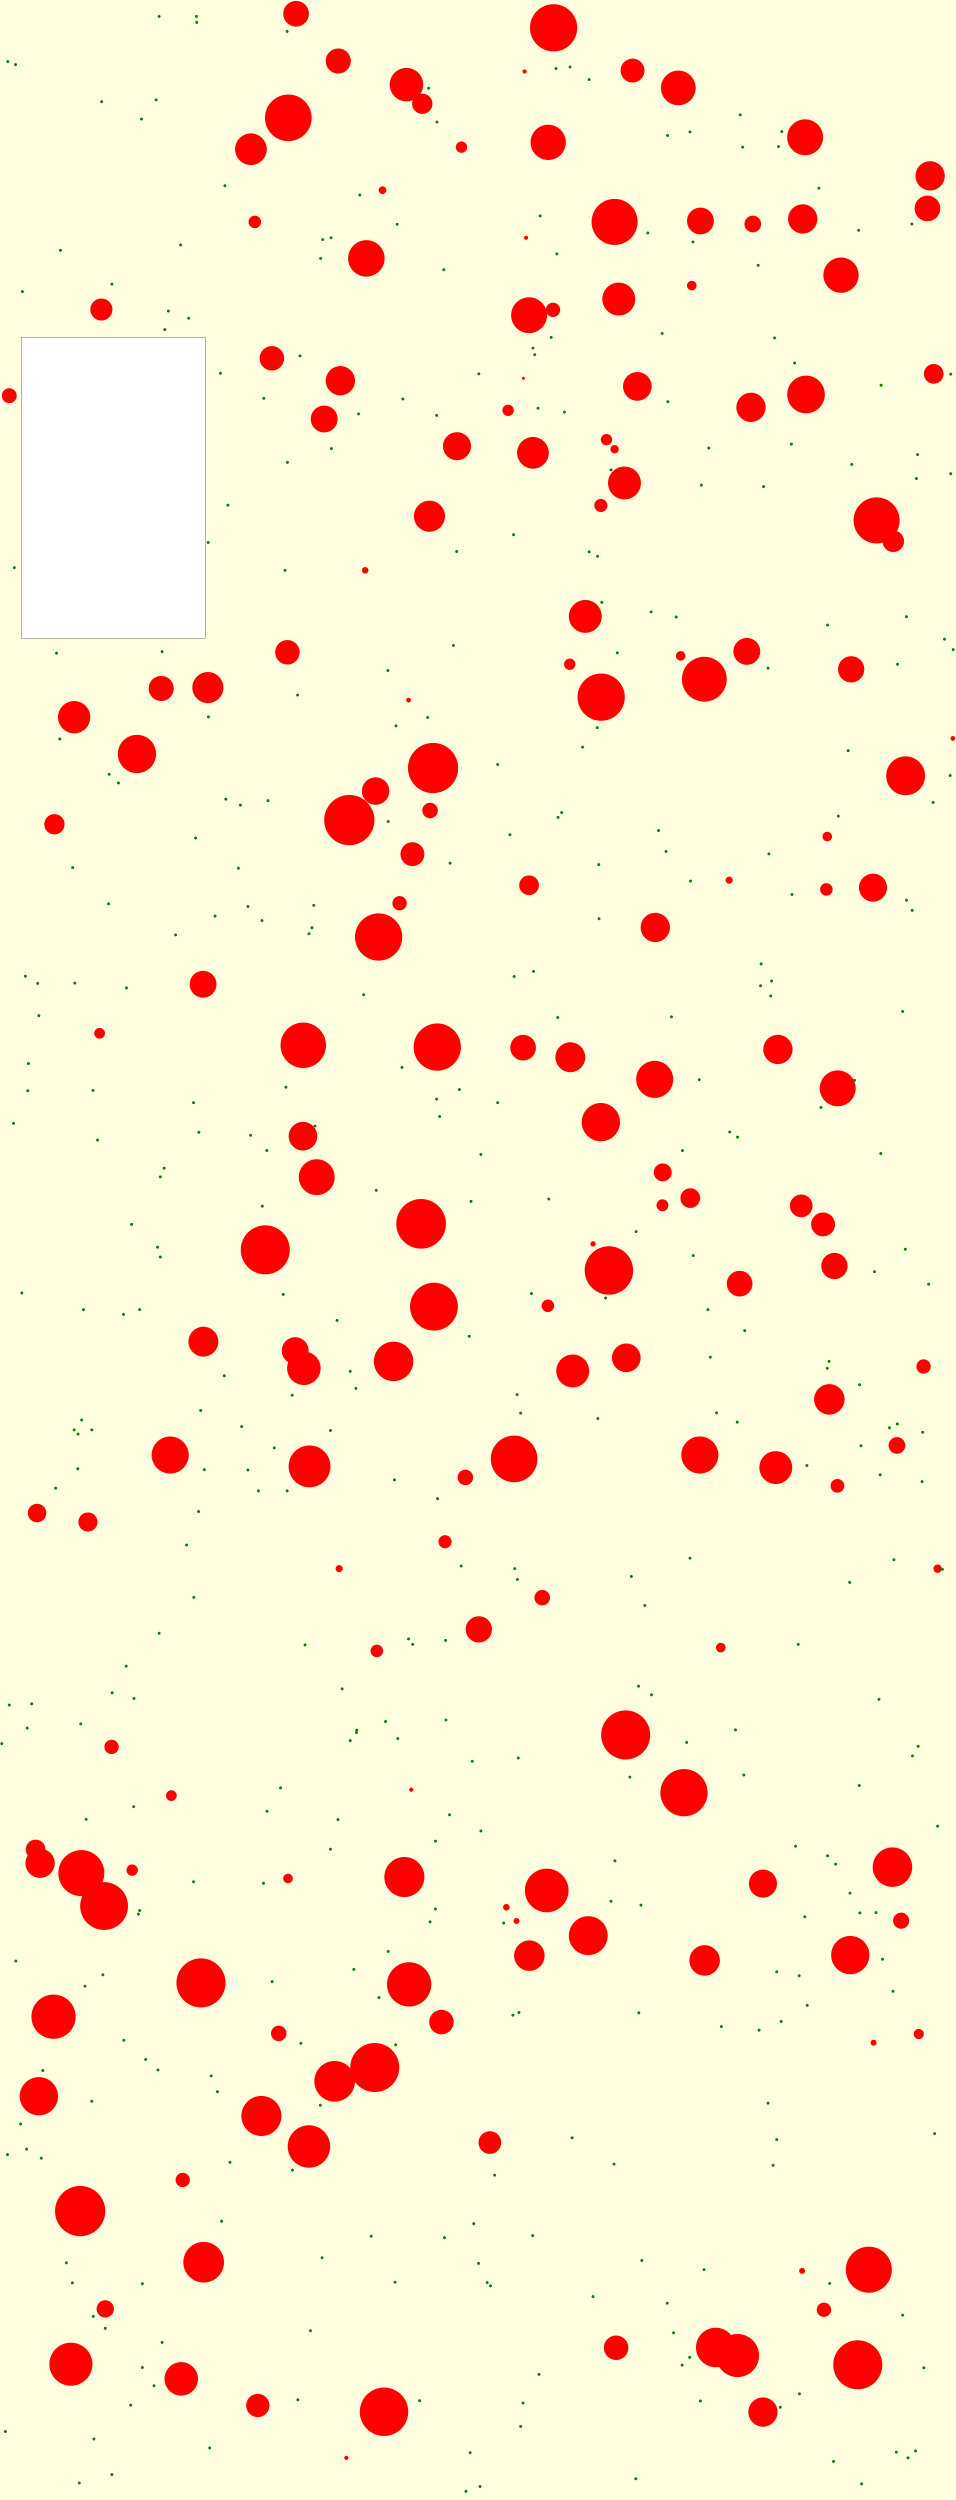
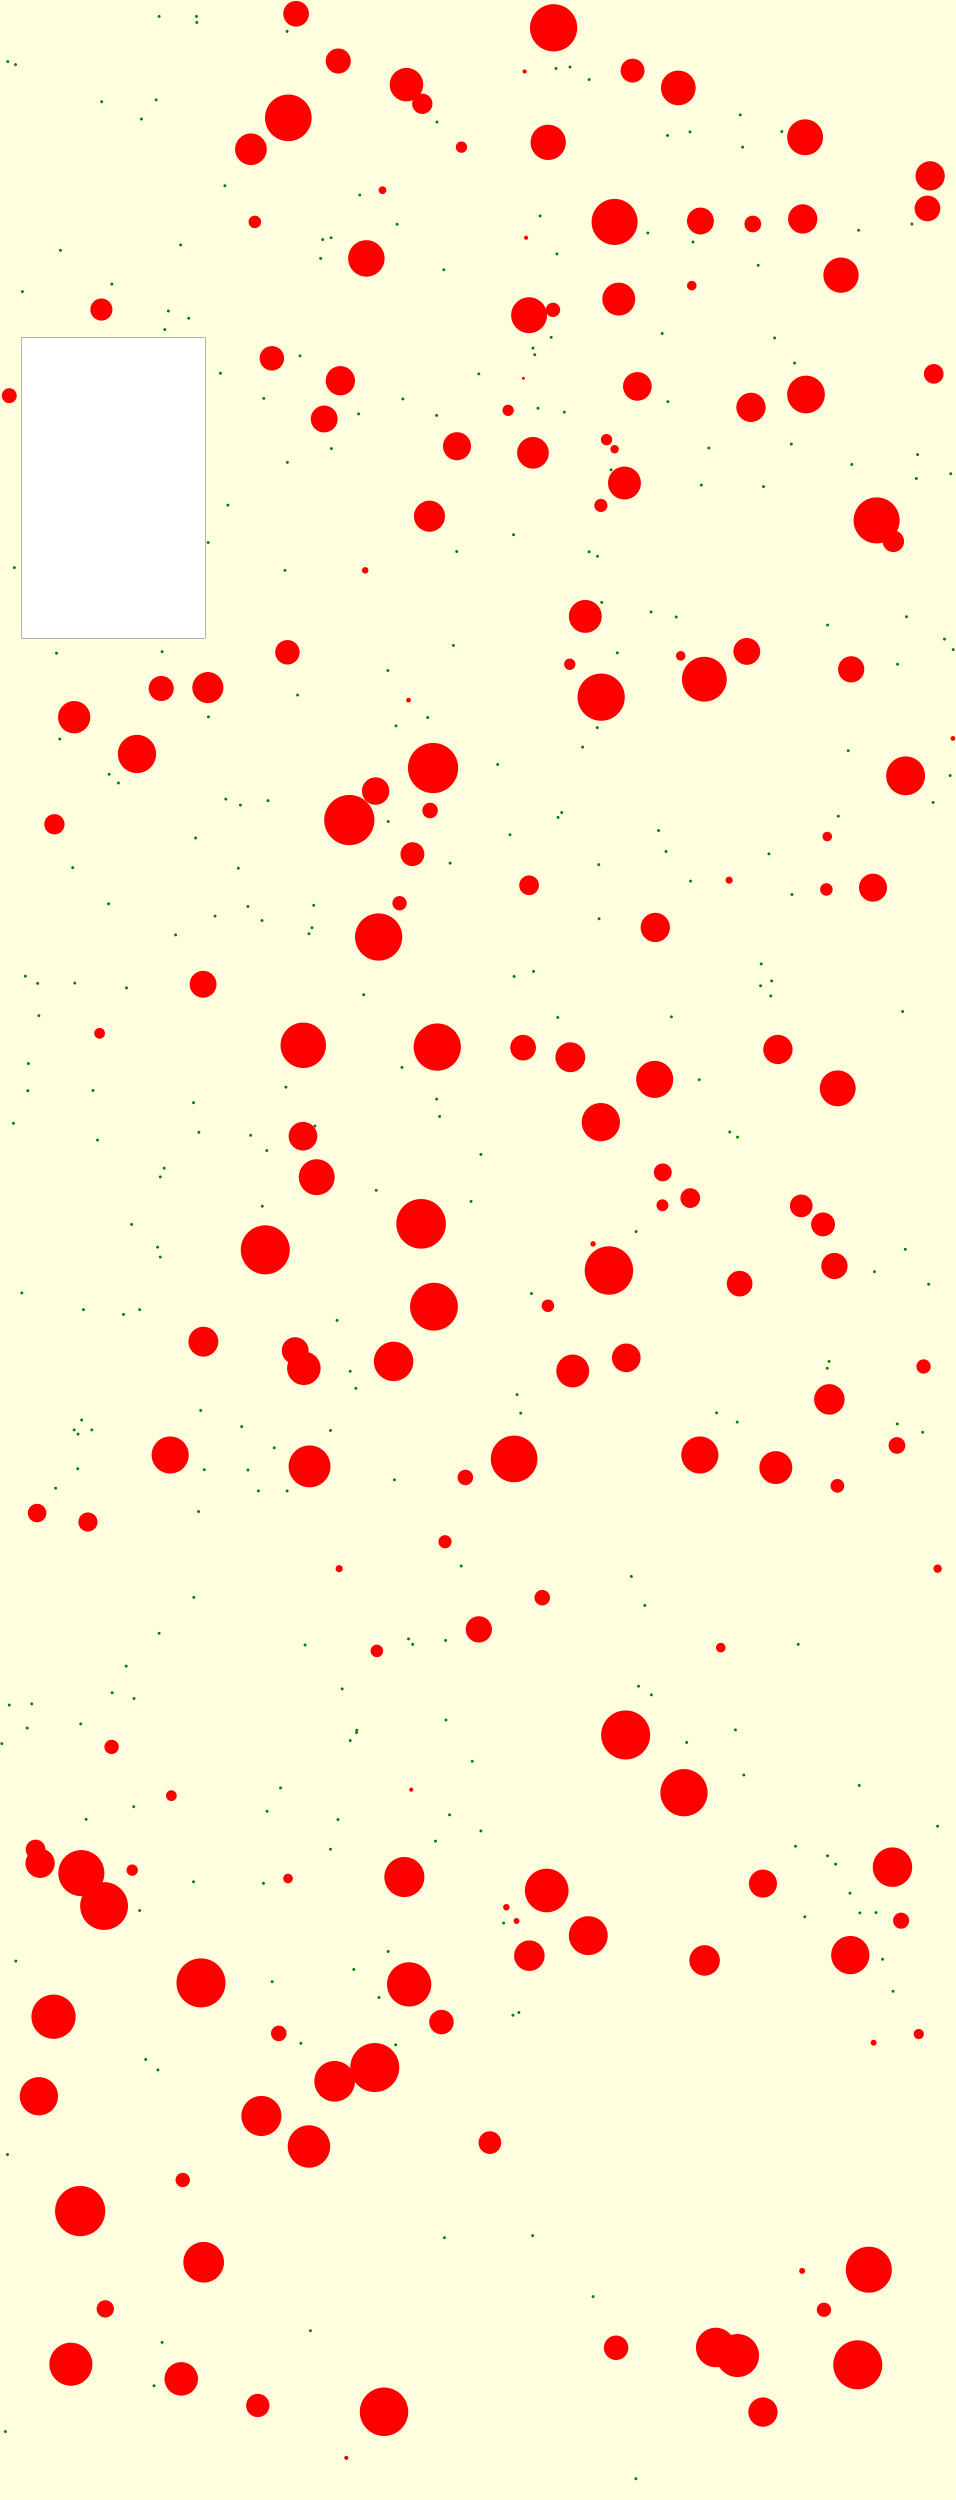
<svg xmlns="http://www.w3.org/2000/svg" viewBox="0 0 3196 8359">
  <rect x="0" y="0" width="3196" height="8359" fill="lightyellow" stroke="none " />
  <rect x="72" y="1128" width="614" height="1006" fill="white" stroke="black " />
  <circle cx="804" cy="2692" r="5" fill="green" stroke="none" />
  <circle cx="563" cy="1040" r="5" fill="green" stroke="none" />
  <circle cx="877" cy="4033" r="5" fill="green" stroke="none" />
  <circle cx="648" cy="5341" r="5" fill="green" stroke="none" />
  <circle cx="542" cy="7832" r="5" fill="green" stroke="none" />
  <circle cx="26" cy="206" r="5" fill="green" stroke="none" />
-   <circle cx="1321" cy="7631" r="5" fill="green" stroke="none" />
  <circle cx="896" cy="2677" r="5" fill="green" stroke="none" />
  <circle cx="3064" cy="1600" r="5" fill="green" stroke="none" />
  <circle cx="2660" cy="6173" r="5" fill="green" stroke="none" />
  <circle cx="440" cy="4094" r="5" fill="green" stroke="none" />
-   <circle cx="2056" cy="6222" r="5" fill="green" stroke="none" />
-   <circle cx="1605" cy="8314" r="5" fill="green" stroke="none" />
  <circle cx="1298" cy="6525" r="5" fill="green" stroke="none" />
  <circle cx="938" cy="5978" r="5" fill="green" stroke="none" />
  <circle cx="2396" cy="4724" r="5" fill="green" stroke="none" />
-   <circle cx="476" cy="7916" r="5" fill="green" stroke="none" />
-   <circle cx="2025" cy="4340" r="5" fill="green" stroke="none" />
  <circle cx="2309" cy="2946" r="5" fill="green" stroke="none" />
  <circle cx="3018" cy="3382" r="5" fill="green" stroke="none" />
  <circle cx="1608" cy="6122" r="5" fill="green" stroke="none" />
  <circle cx="1033" cy="3122" r="5" fill="green" stroke="none" />
-   <circle cx="476" cy="7636" r="5" fill="green" stroke="none" />
  <circle cx="2126" cy="8288" r="5" fill="green" stroke="none" />
  <circle cx="2873" cy="5970" r="5" fill="green" stroke="none" />
-   <circle cx="1456" cy="6383" r="5" fill="green" stroke="none" />
  <circle cx="422" cy="5571" r="5" fill="green" stroke="none" />
  <circle cx="200" cy="2471" r="5" fill="green" stroke="none" />
-   <circle cx="2857" cy="3612" r="5" fill="green" stroke="none" />
  <circle cx="1970" cy="1845" r="5" fill="green" stroke="none" />
-   <circle cx="2143" cy="6370" r="5" fill="green" stroke="none" />
  <circle cx="1319" cy="4948" r="5" fill="green" stroke="none" />
  <circle cx="1799" cy="1365" r="5" fill="green" stroke="none" />
-   <circle cx="3051" cy="5871" r="5" fill="green" stroke="none" />
-   <circle cx="3031" cy="3010" r="5" fill="green" stroke="none" />
  <circle cx="3179" cy="1584" r="5" fill="green" stroke="none" />
-   <circle cx="2568" cy="7032" r="5" fill="green" stroke="none" />
  <circle cx="3001" cy="2221" r="5" fill="green" stroke="none" />
  <circle cx="658" cy="75" r="5" fill="green" stroke="none" />
  <circle cx="528" cy="6921" r="5" fill="green" stroke="none" />
-   <circle cx="1629" cy="7632" r="5" fill="green" stroke="none" />
  <circle cx="1484" cy="902" r="5" fill="green" stroke="none" />
  <circle cx="953" cy="1907" r="5" fill="green" stroke="none" />
  <circle cx="1298" cy="2747" r="5" fill="green" stroke="none" />
  <circle cx="1107" cy="795" r="5" fill="green" stroke="none" />
-   <circle cx="996" cy="8024" r="5" fill="green" stroke="none" />
  <circle cx="2214" cy="1115" r="5" fill="green" stroke="none" />
-   <circle cx="1741" cy="8113" r="5" fill="green" stroke="none" />
  <circle cx="1183" cy="6585" r="5" fill="green" stroke="none" />
  <circle cx="549" cy="3906" r="5" fill="green" stroke="none" />
  <circle cx="2871" cy="770" r="5" fill="green" stroke="none" />
  <circle cx="737" cy="1248" r="5" fill="green" stroke="none" />
-   <circle cx="2282" cy="3847" r="5" fill="green" stroke="none" />
  <circle cx="3105" cy="4294" r="5" fill="green" stroke="none" />
-   <circle cx="89" cy="7186" r="5" fill="green" stroke="none" />
-   <circle cx="1433" cy="295" r="5" fill="green" stroke="none" />
  <circle cx="3085" cy="4789" r="5" fill="green" stroke="none" />
-   <circle cx="727" cy="6994" r="5" fill="green" stroke="none" />
  <circle cx="3120" cy="2683" r="5" fill="green" stroke="none" />
  <circle cx="2836" cy="2510" r="5" fill="green" stroke="none" />
  <circle cx="250" cy="3287" r="5" fill="green" stroke="none" />
  <circle cx="829" cy="4915" r="5" fill="green" stroke="none" />
  <circle cx="654" cy="2802" r="5" fill="green" stroke="none" />
  <circle cx="1717" cy="1788" r="5" fill="green" stroke="none" />
  <circle cx="838" cy="3796" r="5" fill="green" stroke="none" />
  <circle cx="248" cy="4781" r="5" fill="green" stroke="none" />
  <circle cx="202" cy="837" r="5" fill="green" stroke="none" />
  <circle cx="1380" cy="5498" r="5" fill="green" stroke="none" />
  <circle cx="2233" cy="1343" r="5" fill="green" stroke="none" />
-   <circle cx="1584" cy="7435" r="5" fill="green" stroke="none" />
  <circle cx="2178" cy="5667" r="5" fill="green" stroke="none" />
  <circle cx="1199" cy="1384" r="5" fill="green" stroke="none" />
  <circle cx="91" cy="5778" r="5" fill="green" stroke="none" />
  <circle cx="2772" cy="4552" r="5" fill="green" stroke="none" />
-   <circle cx="3125" cy="7134" r="5" fill="green" stroke="none" />
  <circle cx="93" cy="3647" r="5" fill="green" stroke="none" />
  <circle cx="1203" cy="652" r="5" fill="green" stroke="none" />
-   <circle cx="2745" cy="3703" r="5" fill="green" stroke="none" />
  <circle cx="1784" cy="3248" r="5" fill="green" stroke="none" />
  <circle cx="956" cy="3635" r="5" fill="green" stroke="none" />
-   <circle cx="2672" cy="6606" r="5" fill="green" stroke="none" />
-   <circle cx="138" cy="7216" r="5" fill="green" stroke="none" />
  <circle cx="1171" cy="4585" r="5" fill="green" stroke="none" />
  <circle cx="270" cy="5764" r="5" fill="green" stroke="none" />
-   <circle cx="2490" cy="4449" r="5" fill="green" stroke="none" />
-   <circle cx="307" cy="7026" r="5" fill="green" stroke="none" />
  <circle cx="1366" cy="5480" r="5" fill="green" stroke="none" />
-   <circle cx="284" cy="6641" r="5" fill="green" stroke="none" />
-   <circle cx="1835" cy="4009" r="5" fill="green" stroke="none" />
  <circle cx="2614" cy="440" r="5" fill="green" stroke="none" />
  <circle cx="1297" cy="2242" r="5" fill="green" stroke="none" />
  <circle cx="1503" cy="6068" r="5" fill="green" stroke="none" />
  <circle cx="532" cy="55" r="5" fill="green" stroke="none" />
  <circle cx="536" cy="3935" r="5" fill="green" stroke="none" />
-   <circle cx="2612" cy="6759" r="5" fill="green" stroke="none" />
-   <circle cx="314" cy="8155" r="5" fill="green" stroke="none" />
-   <circle cx="624" cy="5166" r="5" fill="green" stroke="none" />
  <circle cx="647" cy="6292" r="5" fill="green" stroke="none" />
  <circle cx="273" cy="4748" r="5" fill="green" stroke="none" />
  <circle cx="413" cy="4395" r="5" fill="green" stroke="none" />
  <circle cx="1715" cy="6738" r="5" fill="green" stroke="none" />
  <circle cx="1906" cy="224" r="5" fill="green" stroke="none" />
-   <circle cx="1071" cy="7039" r="5" fill="green" stroke="none" />
-   <circle cx="2699" cy="6705" r="5" fill="green" stroke="none" />
-   <circle cx="414" cy="6822" r="5" fill="green" stroke="none" />
-   <circle cx="1721" cy="5245" r="5" fill="green" stroke="none" />
-   <circle cx="1289" cy="5756" r="5" fill="green" stroke="none" />
  <circle cx="1144" cy="5647" r="5" fill="green" stroke="none" />
  <circle cx="1038" cy="7793" r="5" fill="green" stroke="none" />
  <circle cx="1003" cy="1190" r="5" fill="green" stroke="none" />
  <circle cx="762" cy="1689" r="5" fill="green" stroke="none" />
  <circle cx="1664" cy="2556" r="5" fill="green" stroke="none" />
  <circle cx="604" cy="819" r="5" fill="green" stroke="none" />
-   <circle cx="2281" cy="7908" r="5" fill="green" stroke="none" />
  <circle cx="487" cy="6886" r="5" fill="green" stroke="none" />
  <circle cx="75" cy="975" r="5" fill="green" stroke="none" />
  <circle cx="1079" cy="801" r="5" fill="green" stroke="none" />
  <circle cx="1843" cy="1128" r="5" fill="green" stroke="none" />
  <circle cx="3068" cy="1520" r="5" fill="green" stroke="none" />
  <circle cx="1190" cy="4642" r="5" fill="green" stroke="none" />
  <circle cx="2803" cy="2729" r="5" fill="green" stroke="none" />
-   <circle cx="2597" cy="7154" r="5" fill="green" stroke="none" />
  <circle cx="1788" cy="1186" r="5" fill="green" stroke="none" />
-   <circle cx="701" cy="8185" r="5" fill="green" stroke="none" />
  <circle cx="2307" cy="441" r="5" fill="green" stroke="none" />
-   <circle cx="3061" cy="8195" r="5" fill="green" stroke="none" />
  <circle cx="961" cy="1546" r="5" fill="green" stroke="none" />
  <circle cx="1997" cy="2433" r="5" fill="green" stroke="none" />
  <circle cx="25" cy="7204" r="5" fill="green" stroke="none" />
-   <circle cx="947" cy="4328" r="5" fill="green" stroke="none" />
  <circle cx="892" cy="3847" r="5" fill="green" stroke="none" />
  <circle cx="261" cy="4795" r="5" fill="green" stroke="none" />
-   <circle cx="3083" cy="4954" r="5" fill="green" stroke="none" />
  <circle cx="85" cy="3264" r="5" fill="green" stroke="none" />
  <circle cx="1347" cy="1334" r="5" fill="green" stroke="none" />
  <circle cx="551" cy="1102" r="5" fill="green" stroke="none" />
  <circle cx="1020" cy="5500" r="5" fill="green" stroke="none" />
  <circle cx="864" cy="4985" r="5" fill="green" stroke="none" />
-   <circle cx="1600" cy="7568" r="5" fill="green" stroke="none" />
  <circle cx="1491" cy="5751" r="5" fill="green" stroke="none" />
  <circle cx="2135" cy="5638" r="5" fill="green" stroke="none" />
-   <circle cx="2318" cy="4198" r="5" fill="green" stroke="none" />
-   <circle cx="1438" cy="6426" r="5" fill="green" stroke="none" />
-   <circle cx="1572" cy="8201" r="5" fill="green" stroke="none" />
  <circle cx="3027" cy="4177" r="5" fill="green" stroke="none" />
-   <circle cx="2603" cy="490" r="5" fill="green" stroke="none" />
-   <circle cx="3089" cy="7917" r="5" fill="green" stroke="none" />
-   <circle cx="3179" cy="1251" r="5" fill="green" stroke="none" />
  <circle cx="1527" cy="1844" r="5" fill="green" stroke="none" />
  <circle cx="2156" cy="5368" r="5" fill="green" stroke="none" />
  <circle cx="1192" cy="5793" r="5" fill="green" stroke="none" />
-   <circle cx="344" cy="6603" r="5" fill="green" stroke="none" />
  <circle cx="340" cy="340" r="5" fill="green" stroke="none" />
  <circle cx="719" cy="3063" r="5" fill="green" stroke="none" />
  <circle cx="2440" cy="3785" r="5" fill="green" stroke="none" />
-   <circle cx="2585" cy="7240" r="5" fill="green" stroke="none" />
  <circle cx="126" cy="3288" r="5" fill="green" stroke="none" />
  <circle cx="1127" cy="4415" r="5" fill="green" stroke="none" />
  <circle cx="631" cy="1064" r="5" fill="green" stroke="none" />
-   <circle cx="2053" cy="7236" r="5" fill="green" stroke="none" />
  <circle cx="2669" cy="5498" r="5" fill="green" stroke="none" />
-   <circle cx="2881" cy="8305" r="5" fill="green" stroke="none" />
-   <circle cx="2136" cy="6730" r="5" fill="green" stroke="none" />
  <circle cx="467" cy="6388" r="5" fill="green" stroke="none" />
  <circle cx="960" cy="4985" r="5" fill="green" stroke="none" />
  <circle cx="2111" cy="5271" r="5" fill="green" stroke="none" />
  <circle cx="288" cy="6083" r="5" fill="green" stroke="none" />
  <circle cx="2767" cy="6205" r="5" fill="green" stroke="none" />
-   <circle cx="2106" cy="5942" r="5" fill="green" stroke="none" />
-   <circle cx="2974" cy="4774" r="5" fill="green" stroke="none" />
  <circle cx="326" cy="3812" r="5" fill="green" stroke="none" />
  <circle cx="876" cy="3078" r="5" fill="green" stroke="none" />
-   <circle cx="1077" cy="7549" r="5" fill="green" stroke="none" />
-   <circle cx="1463" cy="5011" r="5" fill="green" stroke="none" />
-   <circle cx="1654" cy="7273" r="5" fill="green" stroke="none" />
  <circle cx="671" cy="4716" r="5" fill="green" stroke="none" />
  <circle cx="2003" cy="3072" r="5" fill="green" stroke="none" />
  <circle cx="1579" cy="5889" r="5" fill="green" stroke="none" />
  <circle cx="1470" cy="3733" r="5" fill="green" stroke="none" />
  <circle cx="1456" cy="6156" r="5" fill="green" stroke="none" />
  <circle cx="1216" cy="3326" r="5" fill="green" stroke="none" />
  <circle cx="1171" cy="5820" r="5" fill="green" stroke="none" />
  <circle cx="1108" cy="1500" r="5" fill="green" stroke="none" />
-   <circle cx="3050" cy="3044" r="5" fill="green" stroke="none" />
  <circle cx="6" cy="5830" r="5" fill="green" stroke="none" />
-   <circle cx="1640" cy="7643" r="5" fill="green" stroke="none" />
  <circle cx="2475" cy="384" r="5" fill="green" stroke="none" />
  <circle cx="1983" cy="7679" r="5" fill="green" stroke="none" />
  <circle cx="647" cy="3687" r="5" fill="green" stroke="none" />
-   <circle cx="2997" cy="8199" r="5" fill="green" stroke="none" />
  <circle cx="2535" cy="887" r="5" fill="green" stroke="none" />
  <circle cx="1865" cy="3402" r="5" fill="green" stroke="none" />
  <circle cx="960" cy="105" r="5" fill="green" stroke="none" />
  <circle cx="1684" cy="6430" r="5" fill="green" stroke="none" />
-   <circle cx="2841" cy="5291" r="5" fill="green" stroke="none" />
  <circle cx="18" cy="8130" r="5" fill="green" stroke="none" />
  <circle cx="1970" cy="266" r="5" fill="green" stroke="none" />
  <circle cx="755" cy="2672" r="5" fill="green" stroke="none" />
  <circle cx="447" cy="6041" r="5" fill="green" stroke="none" />
  <circle cx="3177" cy="2593" r="5" fill="green" stroke="none" />
  <circle cx="2317" cy="809" r="5" fill="green" stroke="none" />
-   <circle cx="2943" cy="4931" r="5" fill="green" stroke="none" />
-   <circle cx="374" cy="8274" r="5" fill="green" stroke="none" />
-   <circle cx="2342" cy="8028" r="5" fill="green" stroke="none" />
  <circle cx="467" cy="4379" r="5" fill="green" stroke="none" />
  <circle cx="1608" cy="3860" r="5" fill="green" stroke="none" />
-   <circle cx="69" cy="7102" r="5" fill="green" stroke="none" />
  <circle cx="881" cy="6297" r="5" fill="green" stroke="none" />
-   <circle cx="1999" cy="4743" r="5" fill="green" stroke="none" />
  <circle cx="2466" cy="3802" r="5" fill="green" stroke="none" />
  <circle cx="3000" cy="4761" r="5" fill="green" stroke="none" />
-   <circle cx="2989" cy="5215" r="5" fill="green" stroke="none" />
  <circle cx="1105" cy="6183" r="5" fill="green" stroke="none" />
-   <circle cx="352" cy="7785" r="5" fill="green" stroke="none" />
  <circle cx="2370" cy="1498" r="5" fill="green" stroke="none" />
  <circle cx="2657" cy="1214" r="5" fill="green" stroke="none" />
-   <circle cx="2939" cy="5682" r="5" fill="green" stroke="none" />
  <circle cx="1866" cy="2733" r="5" fill="green" stroke="none" />
-   <circle cx="3018" cy="7741" r="5" fill="green" stroke="none" />
  <circle cx="2543" cy="3296" r="5" fill="green" stroke="none" />
  <circle cx="1130" cy="6084" r="5" fill="green" stroke="none" />
  <circle cx="536" cy="4203" r="5" fill="green" stroke="none" />
  <circle cx="1049" cy="3027" r="5" fill="green" stroke="none" />
-   <circle cx="2367" cy="4379" r="5" fill="green" stroke="none" />
  <circle cx="189" cy="2184" r="5" fill="green" stroke="none" />
-   <circle cx="1330" cy="5813" r="5" fill="green" stroke="none" />
  <circle cx="587" cy="3126" r="5" fill="green" stroke="none" />
  <circle cx="2794" cy="6233" r="5" fill="green" stroke="none" />
-   <circle cx="2597" cy="6593" r="5" fill="green" stroke="none" />
  <circle cx="1542" cy="5236" r="5" fill="green" stroke="none" />
-   <circle cx="2412" cy="6776" r="5" fill="green" stroke="none" />
  <circle cx="2012" cy="2014" r="5" fill="green" stroke="none" />
  <circle cx="73" cy="4323" r="5" fill="green" stroke="none" />
  <circle cx="95" cy="3556" r="5" fill="green" stroke="none" />
  <circle cx="1719" cy="3265" r="5" fill="green" stroke="none" />
  <circle cx="1043" cy="3102" r="5" fill="green" stroke="none" />
  <circle cx="1460" cy="1389" r="5" fill="green" stroke="none" />
-   <circle cx="2146" cy="7558" r="5" fill="green" stroke="none" />
  <circle cx="1948" cy="2498" r="5" fill="green" stroke="none" />
  <circle cx="363" cy="3022" r="5" fill="green" stroke="none" />
  <circle cx="1862" cy="849" r="5" fill="green" stroke="none" />
  <circle cx="3135" cy="6106" r="5" fill="green" stroke="none" />
  <circle cx="2465" cy="4755" r="5" fill="green" stroke="none" />
  <circle cx="3031" cy="2062" r="5" fill="green" stroke="none" />
  <circle cx="52" cy="216" r="5" fill="green" stroke="none" />
-   <circle cx="265" cy="8302" r="5" fill="green" stroke="none" />
  <circle cx="2345" cy="1622" r="5" fill="green" stroke="none" />
  <circle cx="2929" cy="6395" r="5" fill="green" stroke="none" />
  <circle cx="1782" cy="1164" r="5" fill="green" stroke="none" />
  <circle cx="2691" cy="6409" r="5" fill="green" stroke="none" />
  <circle cx="1461" cy="408" r="5" fill="green" stroke="none" />
  <circle cx="1324" cy="2427" r="5" fill="green" stroke="none" />
-   <circle cx="2787" cy="8230" r="5" fill="green" stroke="none" />
-   <circle cx="2946" cy="1288" r="5" fill="green" stroke="none" />
  <circle cx="307" cy="4781" r="5" fill="green" stroke="none" />
  <circle cx="2202" cy="2777" r="5" fill="green" stroke="none" />
  <circle cx="1267" cy="6679" r="5" fill="green" stroke="none" />
-   <circle cx="3151" cy="5247" r="5" fill="green" stroke="none" />
  <circle cx="2875" cy="6396" r="5" fill="green" stroke="none" />
  <circle cx="752" cy="621" r="5" fill="green" stroke="none" />
  <circle cx="2571" cy="2855" r="5" fill="green" stroke="none" />
  <circle cx="882" cy="1332" r="5" fill="green" stroke="none" />
-   <circle cx="2609" cy="8049" r="5" fill="green" stroke="none" />
  <circle cx="2986" cy="6658" r="5" fill="green" stroke="none" />
  <circle cx="423" cy="3303" r="5" fill="green" stroke="none" />
  <circle cx="243" cy="2901" r="5" fill="green" stroke="none" />
-   <circle cx="2738" cy="629" r="5" fill="green" stroke="none" />
  <circle cx="797" cy="2903" r="5" fill="green" stroke="none" />
  <circle cx="917" cy="4841" r="5" fill="green" stroke="none" />
-   <circle cx="706" cy="6941" r="5" fill="green" stroke="none" />
  <circle cx="279" cy="4379" r="5" fill="green" stroke="none" />
-   <circle cx="463" cy="6400" r="5" fill="green" stroke="none" />
  <circle cx="1998" cy="1860" r="5" fill="green" stroke="none" />
  <circle cx="1516" cy="2158" r="5" fill="green" stroke="none" />
  <circle cx="106" cy="5697" r="5" fill="green" stroke="none" />
  <circle cx="53" cy="6557" r="5" fill="green" stroke="none" />
  <circle cx="1806" cy="722" r="5" fill="green" stroke="none" />
  <circle cx="31" cy="5701" r="5" fill="green" stroke="none" />
  <circle cx="45" cy="3756" r="5" fill="green" stroke="none" />
-   <circle cx="769" cy="7230" r="5" fill="green" stroke="none" />
  <circle cx="1601" cy="1250" r="5" fill="green" stroke="none" />
-   <circle cx="2879" cy="4834" r="5" fill="green" stroke="none" />
  <circle cx="532" cy="5461" r="5" fill="green" stroke="none" />
  <circle cx="697" cy="2397" r="5" fill="green" stroke="none" />
  <circle cx="829" cy="3031" r="5" fill="green" stroke="none" />
-   <circle cx="1536" cy="3643" r="5" fill="green" stroke="none" />
  <circle cx="3158" cy="2137" r="5" fill="green" stroke="none" />
  <circle cx="396" cy="2618" r="5" fill="green" stroke="none" />
  <circle cx="664" cy="5054" r="5" fill="green" stroke="none" />
  <circle cx="665" cy="3786" r="5" fill="green" stroke="none" />
  <circle cx="1490" cy="5485" r="5" fill="green" stroke="none" />
-   <circle cx="2354" cy="7589" r="5" fill="green" stroke="none" />
-   <circle cx="1241" cy="7477" r="5" fill="green" stroke="none" />
-   <circle cx="143" cy="6923" r="5" fill="green" stroke="none" />
-   <circle cx="1730" cy="5281" r="5" fill="green" stroke="none" />
  <circle cx="527" cy="4170" r="5" fill="green" stroke="none" />
  <circle cx="2951" cy="6551" r="5" fill="green" stroke="none" />
  <circle cx="3187" cy="2172" r="5" fill="green" stroke="none" />
  <circle cx="1859" cy="229" r="5" fill="green" stroke="none" />
  <circle cx="1575" cy="4017" r="5" fill="green" stroke="none" />
  <circle cx="2002" cy="2891" r="5" fill="green" stroke="none" />
-   <circle cx="2252" cy="7800" r="5" fill="green" stroke="none" />
-   <circle cx="2306" cy="7882" r="5" fill="green" stroke="none" />
  <circle cx="3049" cy="749" r="5" fill="green" stroke="none" />
  <circle cx="1460" cy="3675" r="5" fill="green" stroke="none" />
  <circle cx="2646" cy="1485" r="5" fill="green" stroke="none" />
-   <circle cx="977" cy="4665" r="5" fill="green" stroke="none" />
  <circle cx="2848" cy="1553" r="5" fill="green" stroke="none" />
  <circle cx="1072" cy="864" r="5" fill="green" stroke="none" />
-   <circle cx="2698" cy="4900" r="5" fill="green" stroke="none" />
  <circle cx="1741" cy="4725" r="5" fill="green" stroke="none" />
-   <circle cx="242" cy="7633" r="5" fill="green" stroke="none" />
  <circle cx="2590" cy="1130" r="5" fill="green" stroke="none" />
  <circle cx="2127" cy="4118" r="5" fill="green" stroke="none" />
-   <circle cx="2538" cy="6788" r="5" fill="green" stroke="none" />
  <circle cx="2261" cy="2063" r="5" fill="green" stroke="none" />
  <circle cx="130" cy="3396" r="5" fill="green" stroke="none" />
  <circle cx="522" cy="334" r="5" fill="green" stroke="none" />
  <circle cx="1729" cy="4663" r="5" fill="green" stroke="none" />
  <circle cx="542" cy="2179" r="5" fill="green" stroke="none" />
  <circle cx="260" cy="4911" r="5" fill="green" stroke="none" />
  <circle cx="696" cy="1814" r="5" fill="green" stroke="none" />
  <circle cx="2043" cy="1571" r="5" fill="green" stroke="none" />
  <circle cx="1777" cy="4325" r="5" fill="green" stroke="none" />
-   <circle cx="437" cy="8042" r="5" fill="green" stroke="none" />
  <circle cx="1486" cy="7482" r="5" fill="green" stroke="none" />
-   <circle cx="2307" cy="5210" r="5" fill="green" stroke="none" />
  <circle cx="1323" cy="6837" r="5" fill="green" stroke="none" />
-   <circle cx="2874" cy="4630" r="5" fill="green" stroke="none" />
  <circle cx="1053" cy="3765" r="5" fill="green" stroke="none" />
  <circle cx="473" cy="398" r="5" fill="green" stroke="none" />
-   <circle cx="1569" cy="4468" r="5" fill="green" stroke="none" />
-   <circle cx="1913" cy="7148" r="5" fill="green" stroke="none" />
  <circle cx="2842" cy="6330" r="5" fill="green" stroke="none" />
-   <circle cx="2375" cy="4538" r="5" fill="green" stroke="none" />
-   <circle cx="1733" cy="5878" r="5" fill="green" stroke="none" />
-   <circle cx="3070" cy="5839" r="5" fill="green" stroke="none" />
  <circle cx="2580" cy="3280" r="5" fill="green" stroke="none" />
  <circle cx="1344" cy="3569" r="5" fill="green" stroke="none" />
  <circle cx="2767" cy="2090" r="5" fill="green" stroke="none" />
-   <circle cx="1802" cy="7939" r="5" fill="green" stroke="none" />
-   <circle cx="1664" cy="3687" r="5" fill="green" stroke="none" />
  <circle cx="2232" cy="453" r="5" fill="green" stroke="none" />
-   <circle cx="2568" cy="2234" r="5" fill="green" stroke="none" />
-   <circle cx="1403" cy="8027" r="5" fill="green" stroke="none" />
  <circle cx="1430" cy="2399" r="5" fill="green" stroke="none" />
-   <circle cx="2231" cy="7701" r="5" fill="green" stroke="none" />
  <circle cx="2166" cy="779" r="5" fill="green" stroke="none" />
  <circle cx="375" cy="5660" r="5" fill="green" stroke="none" />
  <circle cx="2227" cy="2847" r="5" fill="green" stroke="none" />
  <circle cx="1258" cy="3980" r="5" fill="green" stroke="none" />
-   <circle cx="978" cy="7256" r="5" fill="green" stroke="none" />
  <circle cx="1505" cy="2886" r="5" fill="green" stroke="none" />
  <circle cx="657" cy="55" r="5" fill="green" stroke="none" />
-   <circle cx="3036" cy="8218" r="5" fill="green" stroke="none" />
  <circle cx="2648" cy="2991" r="5" fill="green" stroke="none" />
-   <circle cx="2043" cy="6357" r="5" fill="green" stroke="none" />
  <circle cx="1878" cy="2717" r="5" fill="green" stroke="none" />
-   <circle cx="312" cy="7745" r="5" fill="green" stroke="none" />
  <circle cx="2296" cy="5826" r="5" fill="green" stroke="none" />
  <circle cx="1705" cy="2791" r="5" fill="green" stroke="none" />
  <circle cx="2577" cy="3330" r="5" fill="green" stroke="none" />
  <circle cx="808" cy="4770" r="5" fill="green" stroke="none" />
  <circle cx="515" cy="7977" r="5" fill="green" stroke="none" />
  <circle cx="1328" cy="750" r="5" fill="green" stroke="none" />
  <circle cx="48" cy="1898" r="5" fill="green" stroke="none" />
-   <circle cx="750" cy="4600" r="5" fill="green" stroke="none" />
  <circle cx="2553" cy="1627" r="5" fill="green" stroke="none" />
  <circle cx="910" cy="6626" r="5" fill="green" stroke="none" />
  <circle cx="2487" cy="5935" r="5" fill="green" stroke="none" />
  <circle cx="311" cy="3646" r="5" fill="green" stroke="none" />
-   <circle cx="1749" cy="8035" r="5" fill="green" stroke="none" />
-   <circle cx="222" cy="7566" r="5" fill="green" stroke="none" />
  <circle cx="186" cy="4976" r="5" fill="green" stroke="none" />
-   <circle cx="2774" cy="7635" r="5" fill="green" stroke="none" />
  <circle cx="1887" cy="1378" r="5" fill="green" stroke="none" />
  <circle cx="2545" cy="3223" r="5" fill="green" stroke="none" />
  <circle cx="2924" cy="4252" r="5" fill="green" stroke="none" />
  <circle cx="1735" cy="6729" r="5" fill="green" stroke="none" />
-   <circle cx="2673" cy="8004" r="5" fill="green" stroke="none" />
  <circle cx="1193" cy="5785" r="5" fill="green" stroke="none" />
-   <circle cx="1558" cy="8330" r="5" fill="green" stroke="none" />
  <circle cx="2245" cy="3400" r="5" fill="green" stroke="none" />
  <circle cx="448" cy="5679" r="5" fill="green" stroke="none" />
  <circle cx="2766" cy="4575" r="5" fill="green" stroke="none" />
  <circle cx="1006" cy="6832" r="5" fill="green" stroke="none" />
  <circle cx="2483" cy="492" r="5" fill="green" stroke="none" />
  <circle cx="2064" cy="2183" r="5" fill="green" stroke="none" />
  <circle cx="2177" cy="2046" r="5" fill="green" stroke="none" />
  <circle cx="683" cy="4914" r="5" fill="green" stroke="none" />
  <circle cx="1105" cy="4783" r="5" fill="green" stroke="none" />
  <circle cx="365" cy="2589" r="5" fill="green" stroke="none" />
  <circle cx="893" cy="6056" r="5" fill="green" stroke="none" />
-   <circle cx="2945" cy="3857" r="5" fill="green" stroke="none" />
  <circle cx="374" cy="950" r="5" fill="green" stroke="none" />
  <circle cx="2459" cy="5784" r="5" fill="green" stroke="none" />
  <circle cx="1781" cy="7475" r="5" fill="green" stroke="none" />
  <circle cx="2338" cy="3610" r="5" fill="green" stroke="none" />
-   <circle cx="741" cy="7427" r="5" fill="green" stroke="none" />
  <circle cx="995" cy="2324" r="5" fill="green" stroke="none" />
  <circle cx="2010" cy="2331" r="79" fill="red" stroke="none" />
  <circle cx="2921" cy="6830" r="10" fill="red" stroke="none" />
  <circle cx="887" cy="4179" r="82" fill="red" stroke="none" />
  <circle cx="1158" cy="8218" r="7" fill="red" stroke="none" />
  <circle cx="2517" cy="749" r="28" fill="red" stroke="none" />
  <circle cx="2009" cy="3752" r="64" fill="red" stroke="none" />
  <circle cx="1488" cy="5155" r="22" fill="red" stroke="none" />
  <circle cx="2028" cy="1470" r="19" fill="red" stroke="none" />
  <circle cx="2801" cy="3639" r="60" fill="red" stroke="none" />
  <circle cx="124" cy="5059" r="31" fill="red" stroke="none" />
  <circle cx="2340" cy="4865" r="62" fill="red" stroke="none" />
  <circle cx="1833" cy="476" r="59" fill="red" stroke="none" />
  <circle cx="1408" cy="4092" r="83" fill="red" stroke="none" />
  <circle cx="963" cy="6281" r="16" fill="red" stroke="none" />
  <circle cx="2551" cy="6298" r="47" fill="red" stroke="none" />
  <circle cx="442" cy="6253" r="19" fill="red" stroke="none" />
  <circle cx="2497" cy="2178" r="45" fill="red" stroke="none" />
  <circle cx="1462" cy="3501" r="79" fill="red" stroke="none" />
  <circle cx="1014" cy="3495" r="76" fill="red" stroke="none" />
  <circle cx="1770" cy="6539" r="51" fill="red" stroke="none" />
  <circle cx="2843" cy="6537" r="64" fill="red" stroke="none" />
  <circle cx="2410" cy="5509" r="16" fill="red" stroke="none" />
  <circle cx="1260" cy="5520" r="21" fill="red" stroke="none" />
  <circle cx="3072" cy="6801" r="17" fill="red" stroke="none" />
  <circle cx="352" cy="7720" r="29" fill="red" stroke="none" />
  <circle cx="1915" cy="4584" r="55" fill="red" stroke="none" />
  <circle cx="268" cy="7393" r="84" fill="red" stroke="none" />
  <circle cx="2055" cy="1502" r="14" fill="red" stroke="none" />
  <circle cx="2036" cy="4248" r="81" fill="red" stroke="none" />
  <circle cx="2594" cy="4907" r="55" fill="red" stroke="none" />
  <circle cx="2069" cy="1000" r="55" fill="red" stroke="none" />
  <circle cx="990" cy="46" r="43" fill="red" stroke="none" />
  <circle cx="1256" cy="2645" r="46" fill="red" stroke="none" />
  <circle cx="1451" cy="4369" r="80" fill="red" stroke="none" />
  <circle cx="1719" cy="4878" r="78" fill="red" stroke="none" />
  <circle cx="2094" cy="4540" r="48" fill="red" stroke="none" />
  <circle cx="2466" cy="7876" r="72" fill="red" stroke="none" />
  <circle cx="130" cy="7009" r="64" fill="red" stroke="none" />
  <circle cx="3028" cy="2594" r="65" fill="red" stroke="none" />
  <circle cx="2131" cy="1292" r="48" fill="red" stroke="none" />
  <circle cx="339" cy="1035" r="37" fill="red" stroke="none" />
  <circle cx="1412" cy="347" r="34" fill="red" stroke="none" />
  <circle cx="1448" cy="2568" r="84" fill="red" stroke="none" />
  <circle cx="1084" cy="1401" r="45" fill="red" stroke="none" />
  <circle cx="1016" cy="4575" r="56" fill="red" stroke="none" />
  <circle cx="1543" cy="492" r="19" fill="red" stroke="none" />
  <circle cx="680" cy="4486" r="50" fill="red" stroke="none" />
  <circle cx="1279" cy="636" r="13" fill="red" stroke="none" />
  <circle cx="1336" cy="3020" r="24" fill="red" stroke="none" />
  <circle cx="2473" cy="4292" r="43" fill="red" stroke="none" />
  <circle cx="1832" cy="4366" r="21" fill="red" stroke="none" />
  <circle cx="1983" cy="4159" r="9" fill="red" stroke="none" />
  <circle cx="569" cy="4865" r="62" fill="red" stroke="none" />
  <circle cx="458" cy="2521" r="64" fill="red" stroke="none" />
  <circle cx="2773" cy="4679" r="51" fill="red" stroke="none" />
  <circle cx="2115" cy="236" r="40" fill="red" stroke="none" />
  <circle cx="1849" cy="1036" r="24" fill="red" stroke="none" />
  <circle cx="2695" cy="1319" r="63" fill="red" stroke="none" />
  <circle cx="1221" cy="1907" r="11" fill="red" stroke="none" />
  <circle cx="1782" cy="1514" r="53" fill="red" stroke="none" />
  <circle cx="294" cy="5089" r="32" fill="red" stroke="none" />
  <circle cx="3105" cy="579" r="37" fill="red" stroke="none" />
  <circle cx="2055" cy="742" r="77" fill="red" stroke="none" />
  <circle cx="2393" cy="7849" r="66" fill="red" stroke="none" />
  <circle cx="1601" cy="5448" r="44" fill="red" stroke="none" />
  <circle cx="1813" cy="5342" r="26" fill="red" stroke="none" />
  <circle cx="1851" cy="93" r="79" fill="red" stroke="none" />
  <circle cx="2601" cy="3509" r="49" fill="red" stroke="none" />
  <circle cx="1693" cy="6377" r="11" fill="red" stroke="none" />
  <circle cx="1749" cy="3503" r="43" fill="red" stroke="none" />
  <circle cx="3013" cy="6422" r="27" fill="red" stroke="none" />
  <circle cx="1359" cy="283" r="56" fill="red" stroke="none" />
  <circle cx="348" cy="6373" r="80" fill="red" stroke="none" />
  <circle cx="3110" cy="588" r="49" fill="red" stroke="none" />
  <circle cx="1769" cy="1054" r="60" fill="red" stroke="none" />
  <circle cx="179" cy="6743" r="74" fill="red" stroke="none" />
  <circle cx="839" cy="499" r="53" fill="red" stroke="none" />
  <circle cx="1316" cy="4552" r="66" fill="red" stroke="none" />
  <circle cx="1013" cy="3799" r="48" fill="red" stroke="none" />
  <circle cx="2438" cy="2943" r="12" fill="red" stroke="none" />
  <circle cx="1957" cy="2061" r="55" fill="red" stroke="none" />
  <circle cx="1556" cy="4940" r="26" fill="red" stroke="none" />
  <circle cx="2905" cy="7589" r="77" fill="red" stroke="none" />
  <circle cx="862" cy="8043" r="39" fill="red" stroke="none" />
  <circle cx="874" cy="7075" r="67" fill="red" stroke="none" />
  <circle cx="1436" cy="1726" r="52" fill="red" stroke="none" />
  <circle cx="2763" cy="2974" r="21" fill="red" stroke="none" />
  <circle cx="2999" cy="4833" r="28" fill="red" stroke="none" />
  <circle cx="272" cy="6263" r="77" fill="red" stroke="none" />
  <circle cx="1905" cy="2221" r="19" fill="red" stroke="none" />
  <circle cx="1368" cy="6635" r="74" fill="red" stroke="none" />
  <circle cx="1266" cy="3133" r="79" fill="red" stroke="none" />
  <circle cx="2679" cy="4032" r="38" fill="red" stroke="none" />
  <circle cx="2755" cy="7723" r="24" fill="red" stroke="none" />
  <circle cx="2189" cy="3609" r="62" fill="red" stroke="none" />
  <circle cx="2276" cy="2193" r="16" fill="red" stroke="none" />
  <circle cx="2931" cy="1740" r="77" fill="red" stroke="none" />
  <circle cx="1168" cy="2742" r="84" fill="red" stroke="none" />
  <circle cx="2088" cy="1615" r="55" fill="red" stroke="none" />
  <circle cx="2511" cy="1362" r="49" fill="red" stroke="none" />
  <circle cx="1366" cy="2341" r="8" fill="red" stroke="none" />
  <circle cx="1253" cy="6913" r="82" fill="red" stroke="none" />
  <circle cx="1907" cy="3535" r="50" fill="red" stroke="none" />
  <circle cx="932" cy="6799" r="26" fill="red" stroke="none" />
  <circle cx="1759" cy="795" r="7" fill="red" stroke="none" />
  <circle cx="852" cy="742" r="21" fill="red" stroke="none" />
  <circle cx="2342" cy="739" r="45" fill="red" stroke="none" />
  <circle cx="1035" cy="4903" r="70" fill="red" stroke="none" />
  <circle cx="987" cy="4516" r="45" fill="red" stroke="none" />
  <circle cx="1528" cy="1492" r="47" fill="red" stroke="none" />
  <circle cx="1225" cy="864" r="61" fill="red" stroke="none" />
  <circle cx="2355" cy="2271" r="75" fill="red" stroke="none" />
  <circle cx="1967" cy="6472" r="65" fill="red" stroke="none" />
  <circle cx="2308" cy="4006" r="33" fill="red" stroke="none" />
  <circle cx="2092" cy="5801" r="82" fill="red" stroke="none" />
  <circle cx="2846" cy="2238" r="44" fill="red" stroke="none" />
  <circle cx="1638" cy="7164" r="38" fill="red" stroke="none" />
  <circle cx="681" cy="7564" r="68" fill="red" stroke="none" />
  <circle cx="909" cy="1198" r="41" fill="red" stroke="none" />
  <circle cx="1476" cy="6761" r="41" fill="red" stroke="none" />
  <circle cx="2987" cy="1810" r="36" fill="red" stroke="none" />
  <circle cx="1750" cy="1265" r="5" fill="red" stroke="none" />
  <circle cx="2009" cy="1690" r="22" fill="red" stroke="none" />
  <circle cx="961" cy="2181" r="41" fill="red" stroke="none" />
  <circle cx="182" cy="2756" r="34" fill="red" stroke="none" />
  <circle cx="2919" cy="2968" r="47" fill="red" stroke="none" />
  <circle cx="2060" cy="7850" r="41" fill="red" stroke="none" />
  <circle cx="2953" cy="1768" r="17" fill="red" stroke="none" />
  <circle cx="2356" cy="6555" r="51" fill="red" stroke="none" />
  <circle cx="2216" cy="3920" r="30" fill="red" stroke="none" />
  <circle cx="2551" cy="8065" r="49" fill="red" stroke="none" />
  <circle cx="248" cy="2398" r="54" fill="red" stroke="none" />
  <circle cx="134" cy="6230" r="49" fill="red" stroke="none" />
  <circle cx="539" cy="2302" r="42" fill="red" stroke="none" />
  <circle cx="672" cy="6630" r="82" fill="red" stroke="none" />
  <circle cx="2766" cy="2797" r="16" fill="red" stroke="none" />
  <circle cx="1379" cy="2856" r="40" fill="red" stroke="none" />
  <circle cx="1134" cy="5245" r="12" fill="red" stroke="none" />
  <circle cx="679" cy="3291" r="45" fill="red" stroke="none" />
  <circle cx="573" cy="6004" r="18" fill="red" stroke="none" />
  <circle cx="2682" cy="7593" r="10" fill="red" stroke="none" />
  <circle cx="1375" cy="5984" r="7" fill="red" stroke="none" />
  <circle cx="695" cy="2299" r="52" fill="red" stroke="none" />
  <circle cx="606" cy="7954" r="56" fill="red" stroke="none" />
  <circle cx="2268" cy="294" r="58" fill="red" stroke="none" />
  <circle cx="3186" cy="2469" r="8" fill="red" stroke="none" />
  <circle cx="964" cy="394" r="78" fill="red" stroke="none" />
  <circle cx="2752" cy="4094" r="40" fill="red" stroke="none" />
  <circle cx="1352" cy="6276" r="67" fill="red" stroke="none" />
  <circle cx="611" cy="7289" r="24" fill="red" stroke="none" />
  <circle cx="3101" cy="697" r="43" fill="red" stroke="none" />
  <circle cx="1138" cy="1273" r="49" fill="red" stroke="none" />
  <circle cx="1754" cy="239" r="7" fill="red" stroke="none" />
  <circle cx="2684" cy="732" r="49" fill="red" stroke="none" />
  <circle cx="119" cy="6184" r="33" fill="red" stroke="none" />
  <circle cx="333" cy="3455" r="18" fill="red" stroke="none" />
  <circle cx="1059" cy="3936" r="60" fill="red" stroke="none" />
  <circle cx="1284" cy="8064" r="81" fill="red" stroke="none" />
  <circle cx="237" cy="7905" r="72" fill="red" stroke="none" />
  <circle cx="2287" cy="5994" r="79" fill="red" stroke="none" />
  <circle cx="2868" cy="7907" r="82" fill="red" stroke="none" />
  <circle cx="2215" cy="4030" r="20" fill="red" stroke="none" />
  <circle cx="1828" cy="6321" r="73" fill="red" stroke="none" />
  <circle cx="1119" cy="6959" r="68" fill="red" stroke="none" />
  <circle cx="2984" cy="6243" r="66" fill="red" stroke="none" />
  <circle cx="1769" cy="2960" r="33" fill="red" stroke="none" />
  <circle cx="2313" cy="955" r="16" fill="red" stroke="none" />
  <circle cx="2894" cy="2971" r="18" fill="red" stroke="none" />
  <circle cx="2812" cy="920" r="59" fill="red" stroke="none" />
  <circle cx="2790" cy="4233" r="44" fill="red" stroke="none" />
  <circle cx="3088" cy="4569" r="24" fill="red" stroke="none" />
  <circle cx="3135" cy="5245" r="14" fill="red" stroke="none" />
  <circle cx="2692" cy="459" r="60" fill="red" stroke="none" />
  <circle cx="3122" cy="1250" r="33" fill="red" stroke="none" />
  <circle cx="373" cy="5841" r="24" fill="red" stroke="none" />
  <circle cx="1727" cy="6423" r="10" fill="red" stroke="none" />
  <circle cx="2191" cy="3101" r="49" fill="red" stroke="none" />
  <circle cx="2800" cy="4968" r="23" fill="red" stroke="none" />
  <circle cx="1699" cy="1372" r="19" fill="red" stroke="none" />
  <circle cx="1131" cy="204" r="42" fill="red" stroke="none" />
  <circle cx="1438" cy="2710" r="26" fill="red" stroke="none" />
  <circle cx="31" cy="1323" r="25" fill="red" stroke="none" />
  <circle cx="1033" cy="7177" r="71" fill="red" stroke="none" />
</svg>
